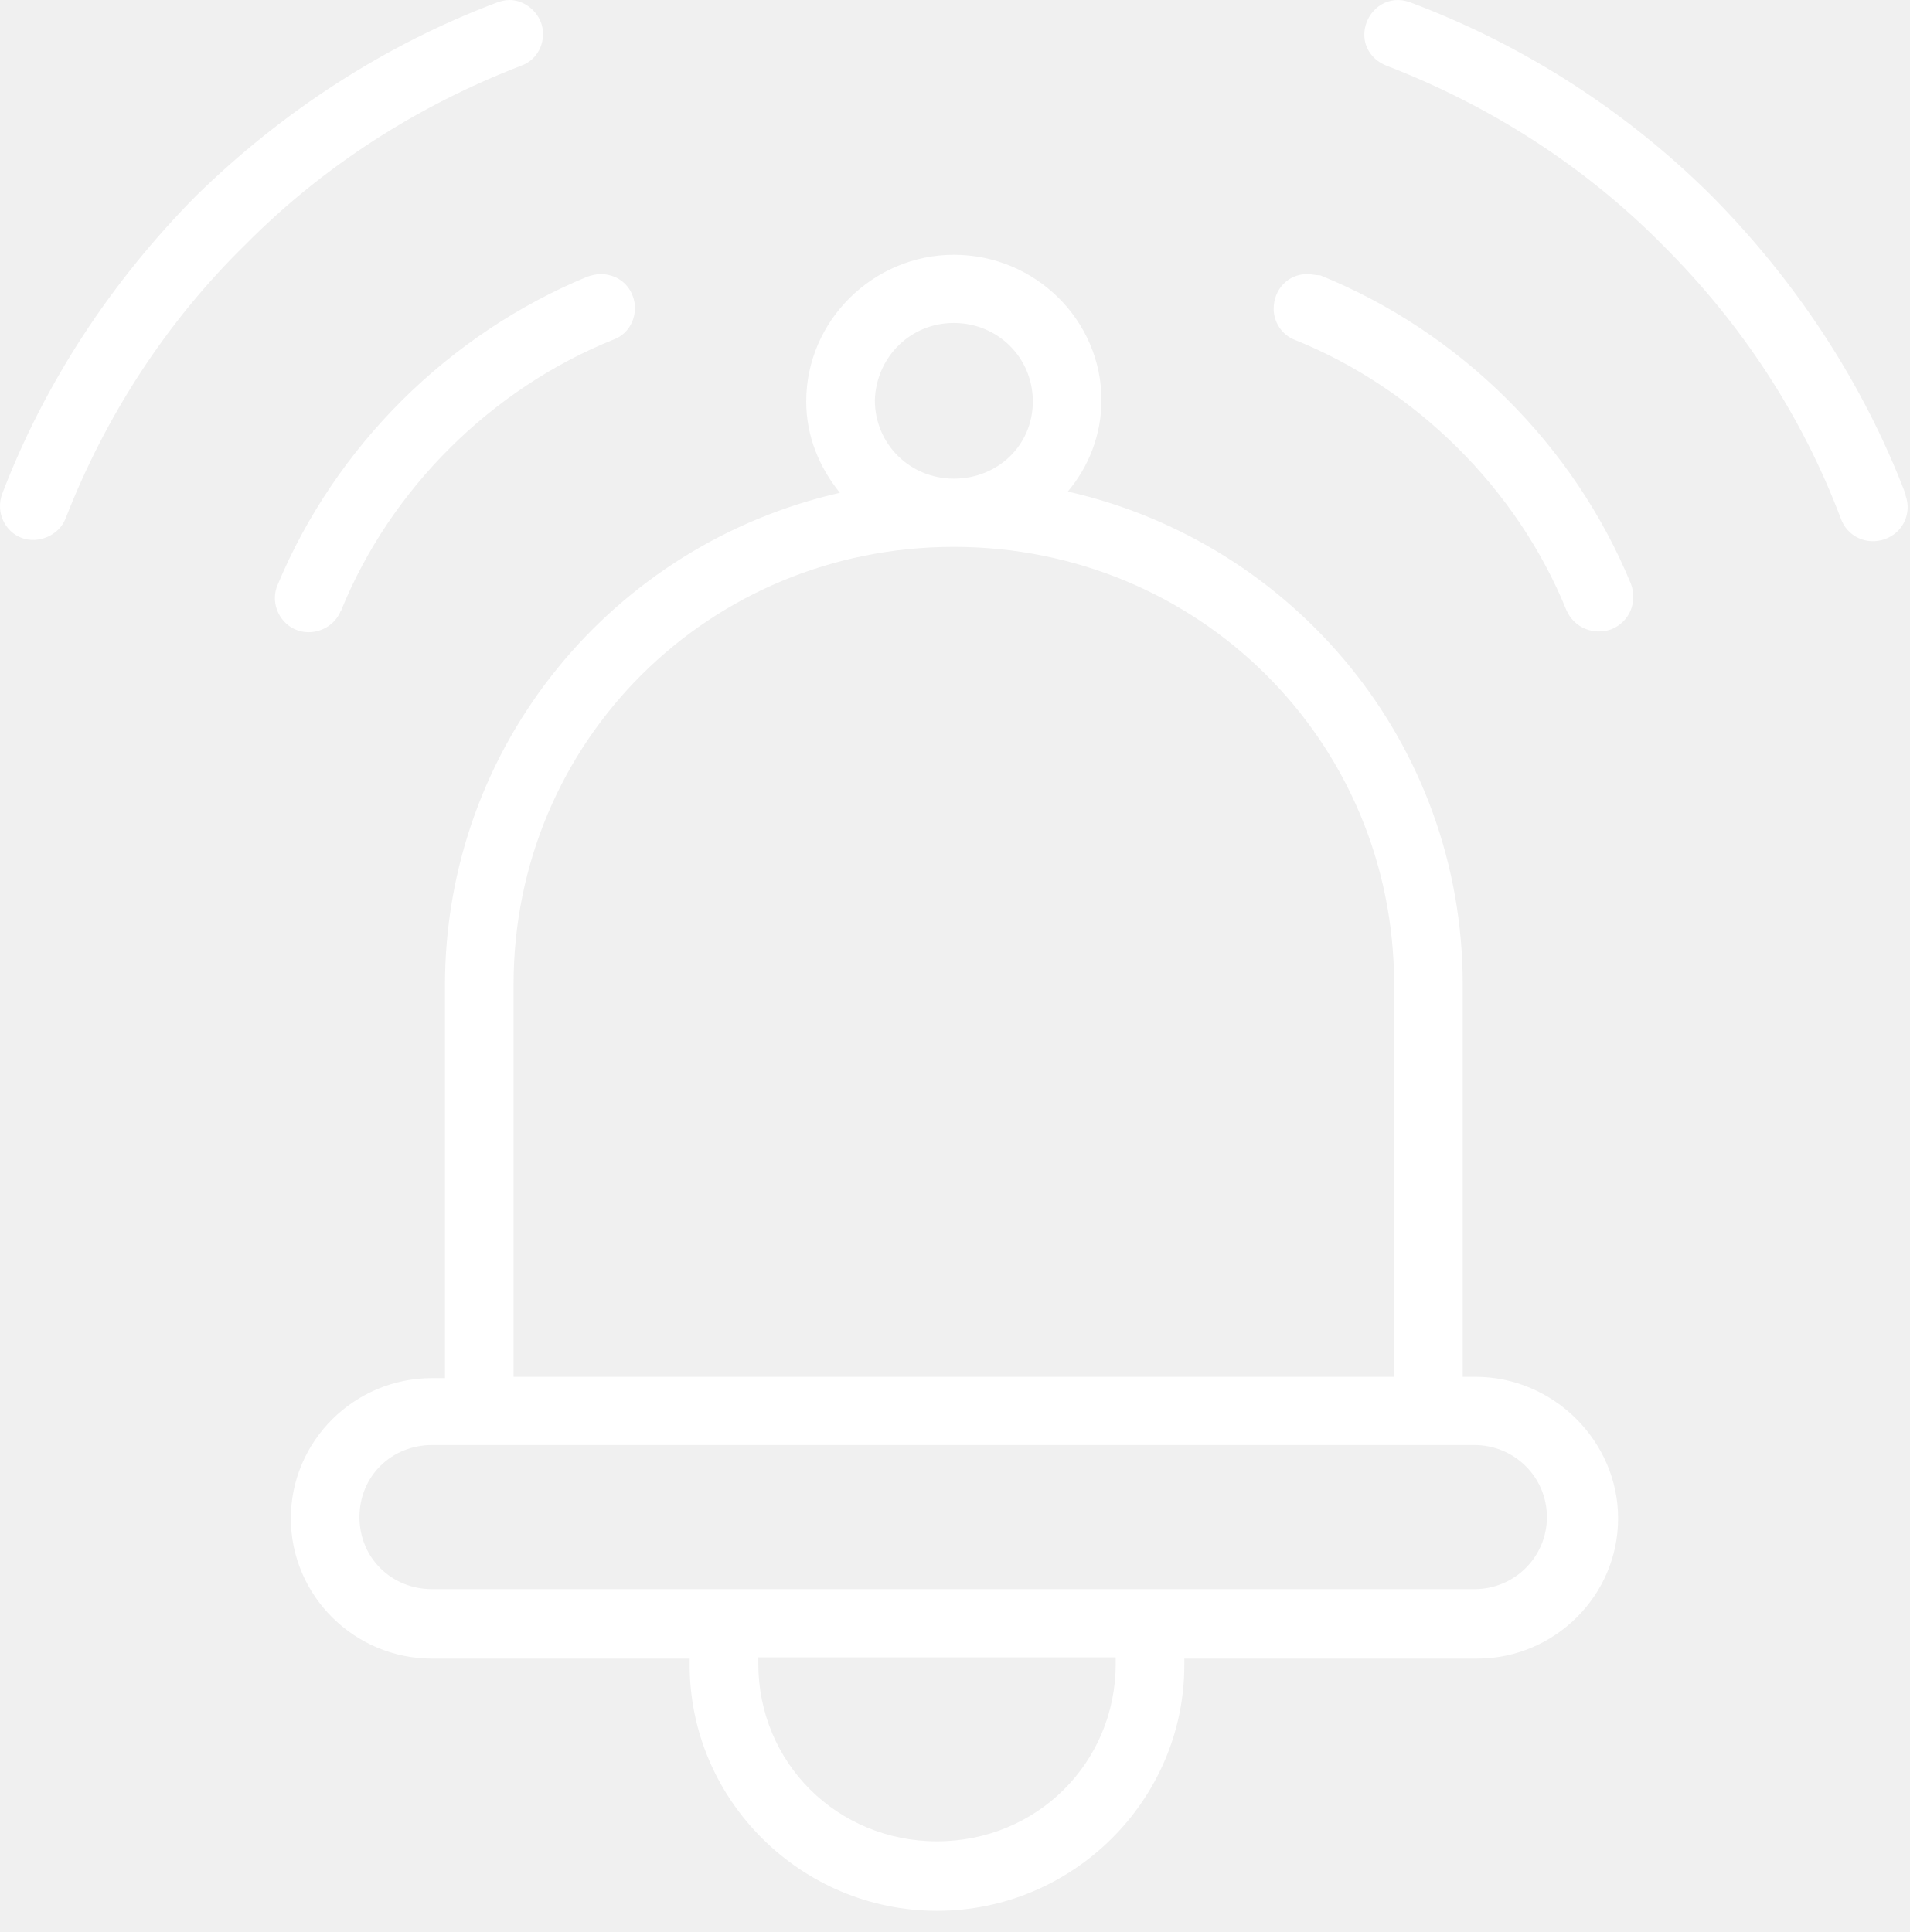
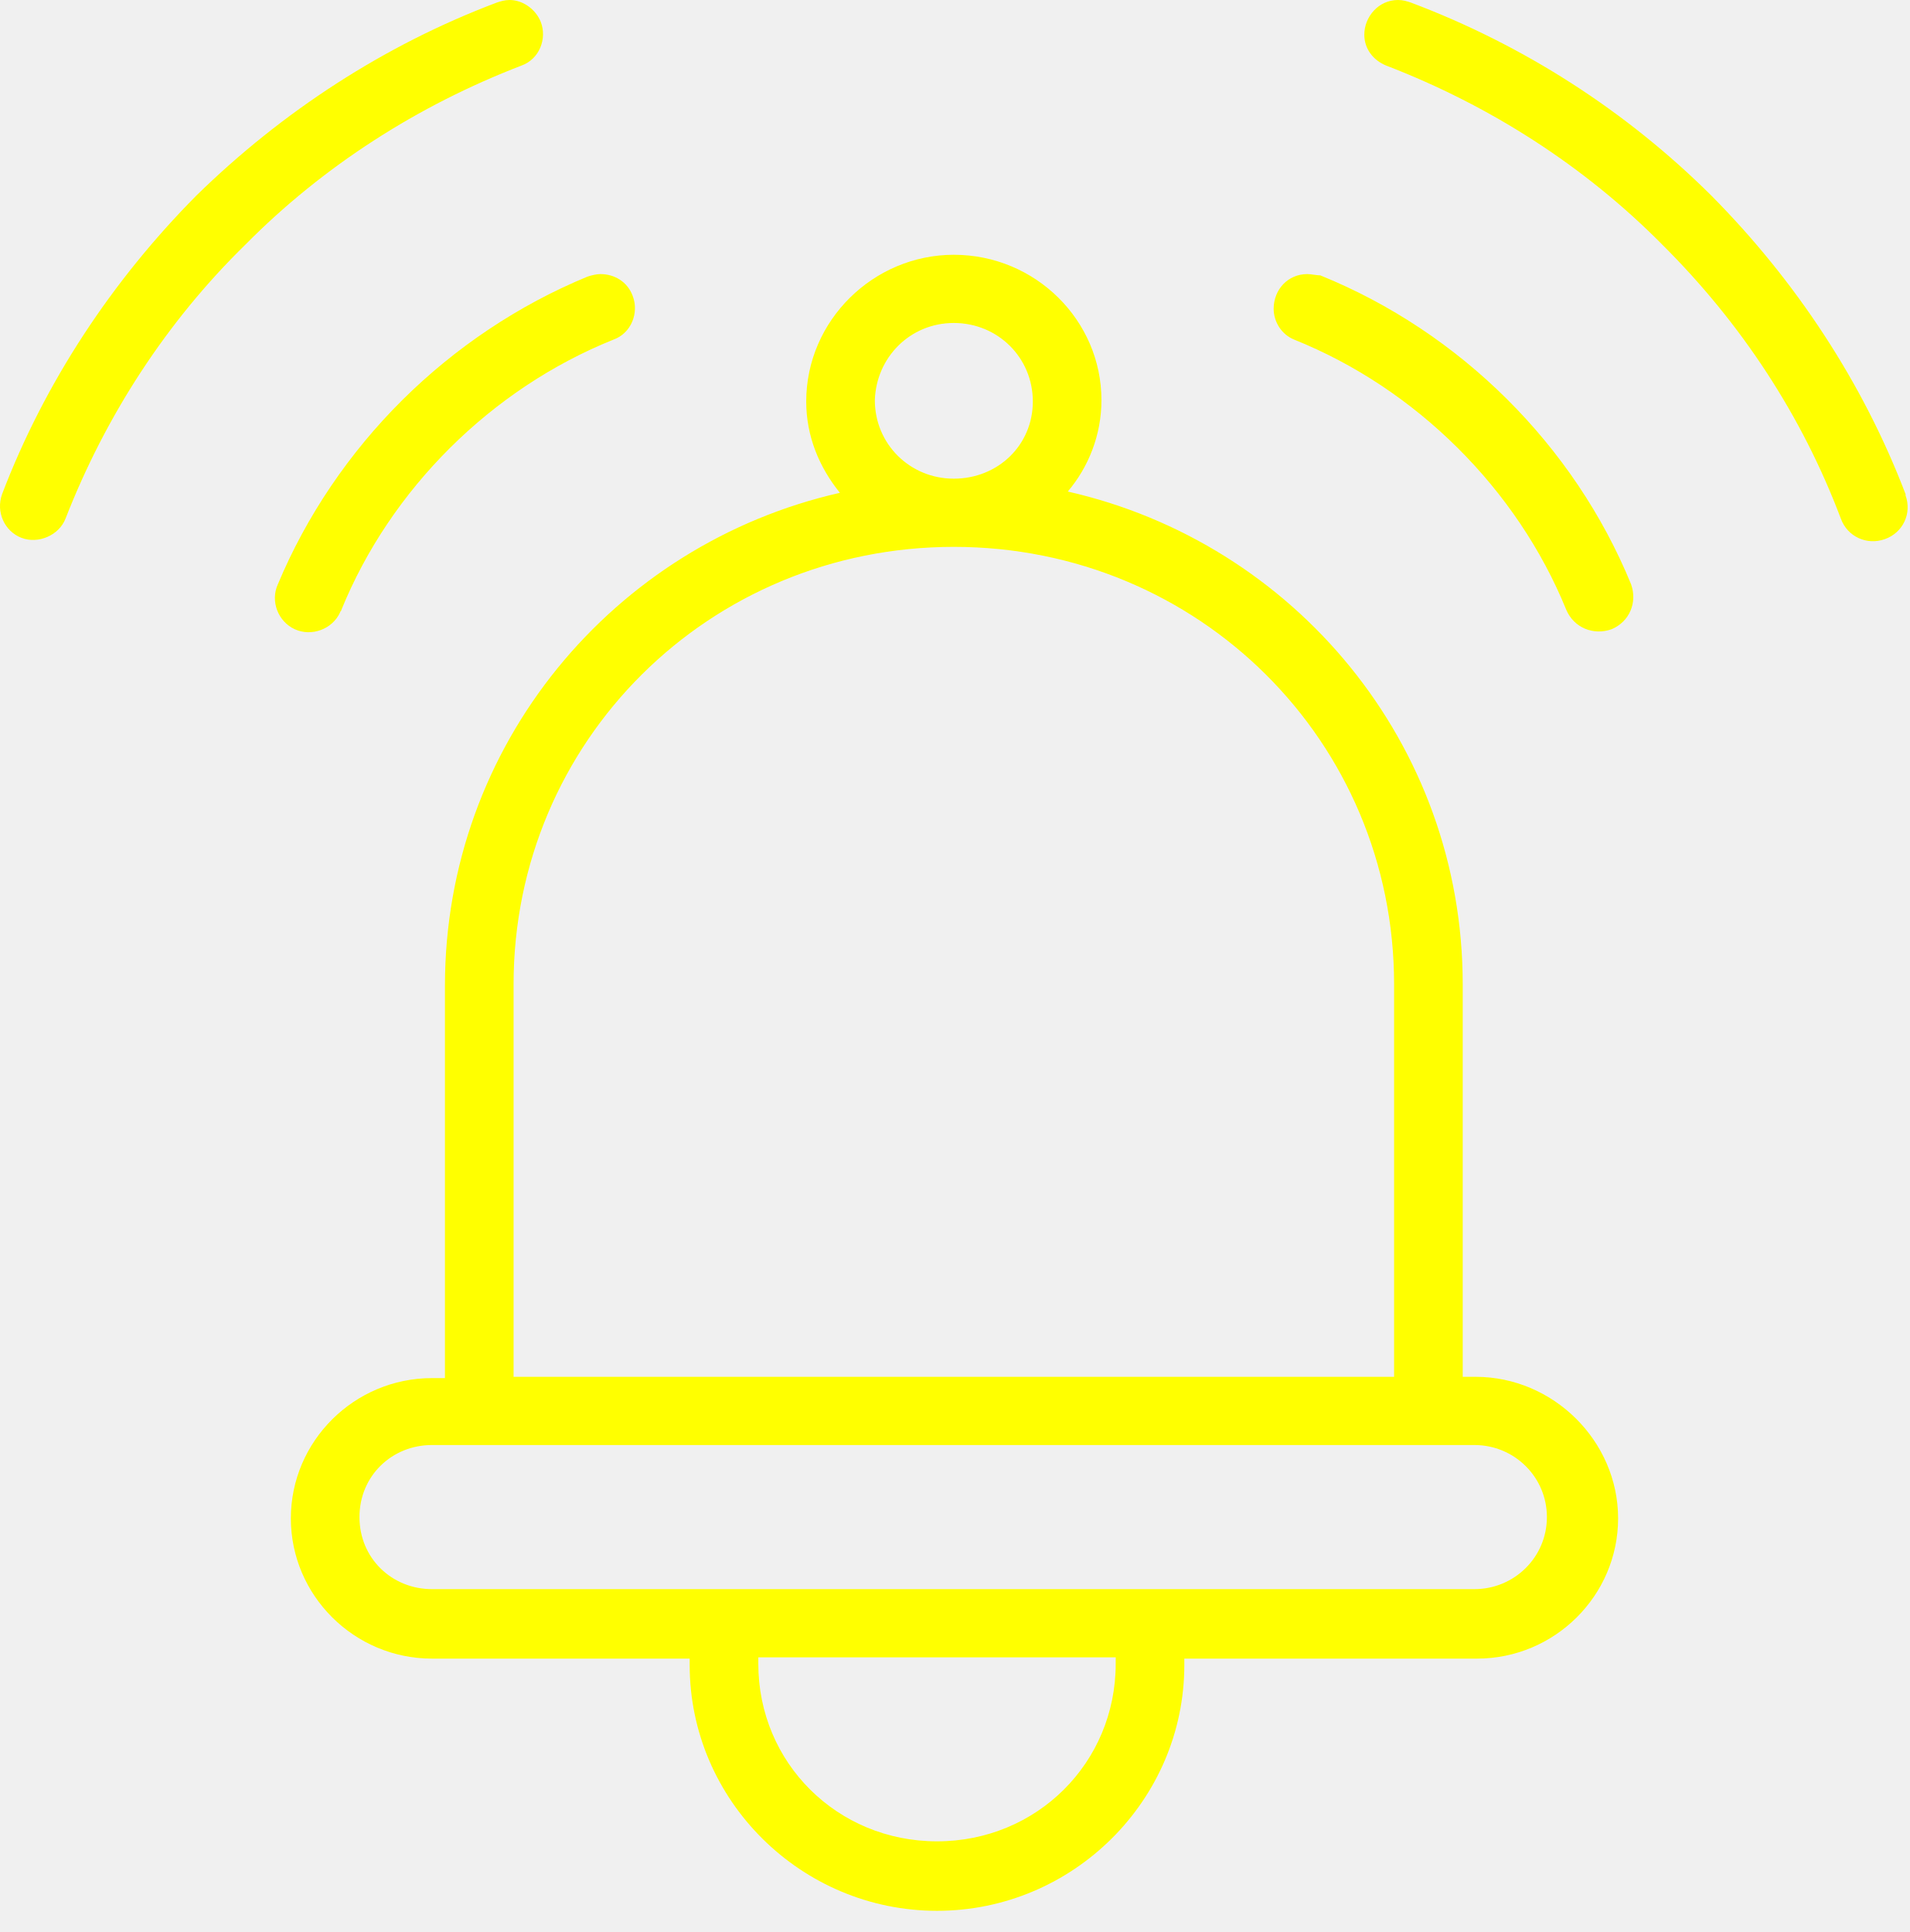
<svg xmlns="http://www.w3.org/2000/svg" width="85" height="86" viewBox="0 0 85 86" fill="none">
-   <path d="M22.683 0C22.453 0 22.28 0.057 22.107 0.115C17.093 2.005 12.541 4.983 8.738 8.706C4.992 12.486 1.995 17.012 0.093 21.995C-0.195 22.797 0.209 23.656 0.958 23.942C1.707 24.228 2.629 23.828 2.917 23.083C4.704 18.501 7.412 14.319 10.927 10.883C14.385 7.389 18.592 4.697 23.202 2.921C24.009 2.635 24.355 1.718 24.066 0.974C23.836 0.401 23.259 0 22.683 0ZM62.215 0C61.351 0 60.717 0.745 60.717 1.546C60.717 2.177 61.121 2.692 61.697 2.921C66.307 4.697 70.514 7.389 73.971 10.883C77.487 14.377 80.195 18.501 81.924 23.083C82.212 23.885 83.076 24.286 83.883 23.999C84.69 23.713 85.094 22.854 84.805 22.052C84.805 22.052 84.805 22.052 84.805 21.995C82.904 17.012 79.907 12.486 76.161 8.706C72.358 4.926 67.805 2.005 62.792 0.115C62.619 0.057 62.446 0 62.215 0ZM42.449 11.341C38.877 11.341 35.88 14.262 35.88 17.871C35.88 19.417 36.456 20.792 37.378 21.937C27.293 24.228 19.802 33.164 19.802 43.875V61.344H19.226C15.768 61.344 12.944 64.151 12.944 67.588C12.944 71.024 15.768 73.831 19.226 73.831H30.693V74.117C30.693 80.131 35.649 85.057 41.7 85.057C47.751 85.057 52.707 80.131 52.707 74.117V73.831H65.731C69.188 73.831 72.012 71.024 72.012 67.588C72.012 64.151 69.131 61.287 65.673 61.287H65.097V43.817C65.097 33.106 57.605 24.171 47.521 21.88C48.443 20.792 49.019 19.36 49.019 17.813C49.019 14.262 46.08 11.341 42.449 11.341ZM26.717 12.2C26.544 12.2 26.314 12.257 26.141 12.315C23.087 13.575 20.263 15.465 17.9 17.813C15.537 20.162 13.636 22.968 12.368 26.004C12.022 26.749 12.368 27.665 13.117 28.009C13.866 28.352 14.788 28.009 15.134 27.264C15.134 27.207 15.192 27.207 15.192 27.15C16.287 24.457 17.958 21.995 20.032 19.933C22.107 17.871 24.585 16.21 27.293 15.121C28.1 14.835 28.446 13.918 28.158 13.174C27.927 12.544 27.351 12.2 26.717 12.2ZM58.182 12.2C57.317 12.2 56.683 12.887 56.683 13.747C56.683 14.319 57.029 14.892 57.605 15.121C60.314 16.21 62.792 17.871 64.866 19.933C66.941 21.995 68.612 24.457 69.707 27.15C70.053 27.951 70.917 28.295 71.724 28.009C72.531 27.665 72.876 26.806 72.588 26.004C71.321 22.911 69.419 20.104 67.056 17.756C64.694 15.408 61.87 13.518 58.758 12.257C58.585 12.257 58.355 12.2 58.182 12.2ZM42.449 14.377C44.409 14.377 45.965 15.923 45.965 17.871C45.965 19.818 44.409 21.307 42.449 21.307C40.49 21.307 38.934 19.761 38.934 17.813C38.992 15.923 40.49 14.377 42.449 14.377ZM42.449 24.343C53.341 24.343 62.043 32.992 62.043 43.817V61.287H22.856V43.817C22.856 32.992 31.558 24.343 42.449 24.343ZM19.226 64.323H21.3H63.541H65.615C67.402 64.323 68.843 65.755 68.843 67.53C68.843 69.306 67.402 70.738 65.615 70.738H19.226C17.439 70.738 15.998 69.363 15.998 67.53C15.998 65.697 17.439 64.323 19.226 64.323ZM33.748 73.774H49.653V74.06C49.653 78.47 46.138 81.964 41.7 81.964C37.263 81.964 33.748 78.47 33.748 74.06V73.774Z" fill="white" />
+   <path d="M22.683 0C22.453 0 22.28 0.057 22.107 0.115C17.093 2.005 12.541 4.983 8.738 8.706C4.992 12.486 1.995 17.012 0.093 21.995C-0.195 22.797 0.209 23.656 0.958 23.942C1.707 24.228 2.629 23.828 2.917 23.083C4.704 18.501 7.412 14.319 10.927 10.883C14.385 7.389 18.592 4.697 23.202 2.921C24.009 2.635 24.355 1.718 24.066 0.974C23.836 0.401 23.259 0 22.683 0ZM62.215 0C61.351 0 60.717 0.745 60.717 1.546C60.717 2.177 61.121 2.692 61.697 2.921C66.307 4.697 70.514 7.389 73.971 10.883C77.487 14.377 80.195 18.501 81.924 23.083C82.212 23.885 83.076 24.286 83.883 23.999C84.69 23.713 85.094 22.854 84.805 22.052C84.805 22.052 84.805 22.052 84.805 21.995C82.904 17.012 79.907 12.486 76.161 8.706C72.358 4.926 67.805 2.005 62.792 0.115C62.619 0.057 62.446 0 62.215 0ZM42.449 11.341C38.877 11.341 35.88 14.262 35.88 17.871C35.88 19.417 36.456 20.792 37.378 21.937C27.293 24.228 19.802 33.164 19.802 43.875V61.344H19.226C15.768 61.344 12.944 64.151 12.944 67.588C12.944 71.024 15.768 73.831 19.226 73.831H30.693V74.117C30.693 80.131 35.649 85.057 41.7 85.057C47.751 85.057 52.707 80.131 52.707 74.117V73.831H65.731C69.188 73.831 72.012 71.024 72.012 67.588C72.012 64.151 69.131 61.287 65.673 61.287H65.097V43.817C65.097 33.106 57.605 24.171 47.521 21.88C48.443 20.792 49.019 19.36 49.019 17.813C49.019 14.262 46.08 11.341 42.449 11.341ZM26.717 12.2C26.544 12.2 26.314 12.257 26.141 12.315C23.087 13.575 20.263 15.465 17.9 17.813C15.537 20.162 13.636 22.968 12.368 26.004C12.022 26.749 12.368 27.665 13.117 28.009C13.866 28.352 14.788 28.009 15.134 27.264C15.134 27.207 15.192 27.207 15.192 27.15C16.287 24.457 17.958 21.995 20.032 19.933C22.107 17.871 24.585 16.21 27.293 15.121C28.1 14.835 28.446 13.918 28.158 13.174C27.927 12.544 27.351 12.2 26.717 12.2ZM58.182 12.2C57.317 12.2 56.683 12.887 56.683 13.747C56.683 14.319 57.029 14.892 57.605 15.121C60.314 16.21 62.792 17.871 64.866 19.933C66.941 21.995 68.612 24.457 69.707 27.15C70.053 27.951 70.917 28.295 71.724 28.009C72.531 27.665 72.876 26.806 72.588 26.004C71.321 22.911 69.419 20.104 67.056 17.756C64.694 15.408 61.87 13.518 58.758 12.257C58.585 12.257 58.355 12.2 58.182 12.2ZM42.449 14.377C44.409 14.377 45.965 15.923 45.965 17.871C45.965 19.818 44.409 21.307 42.449 21.307C40.49 21.307 38.934 19.761 38.934 17.813C38.992 15.923 40.49 14.377 42.449 14.377ZM42.449 24.343C53.341 24.343 62.043 32.992 62.043 43.817V61.287H22.856V43.817C22.856 32.992 31.558 24.343 42.449 24.343ZM19.226 64.323H21.3H63.541H65.615C67.402 64.323 68.843 65.755 68.843 67.53C68.843 69.306 67.402 70.738 65.615 70.738H19.226C17.439 70.738 15.998 69.363 15.998 67.53C15.998 65.697 17.439 64.323 19.226 64.323ZM33.748 73.774H49.653V74.06C49.653 78.47 46.138 81.964 41.7 81.964C37.263 81.964 33.748 78.47 33.748 74.06V73.774Z" fill="#FFFF00" />
</svg>
